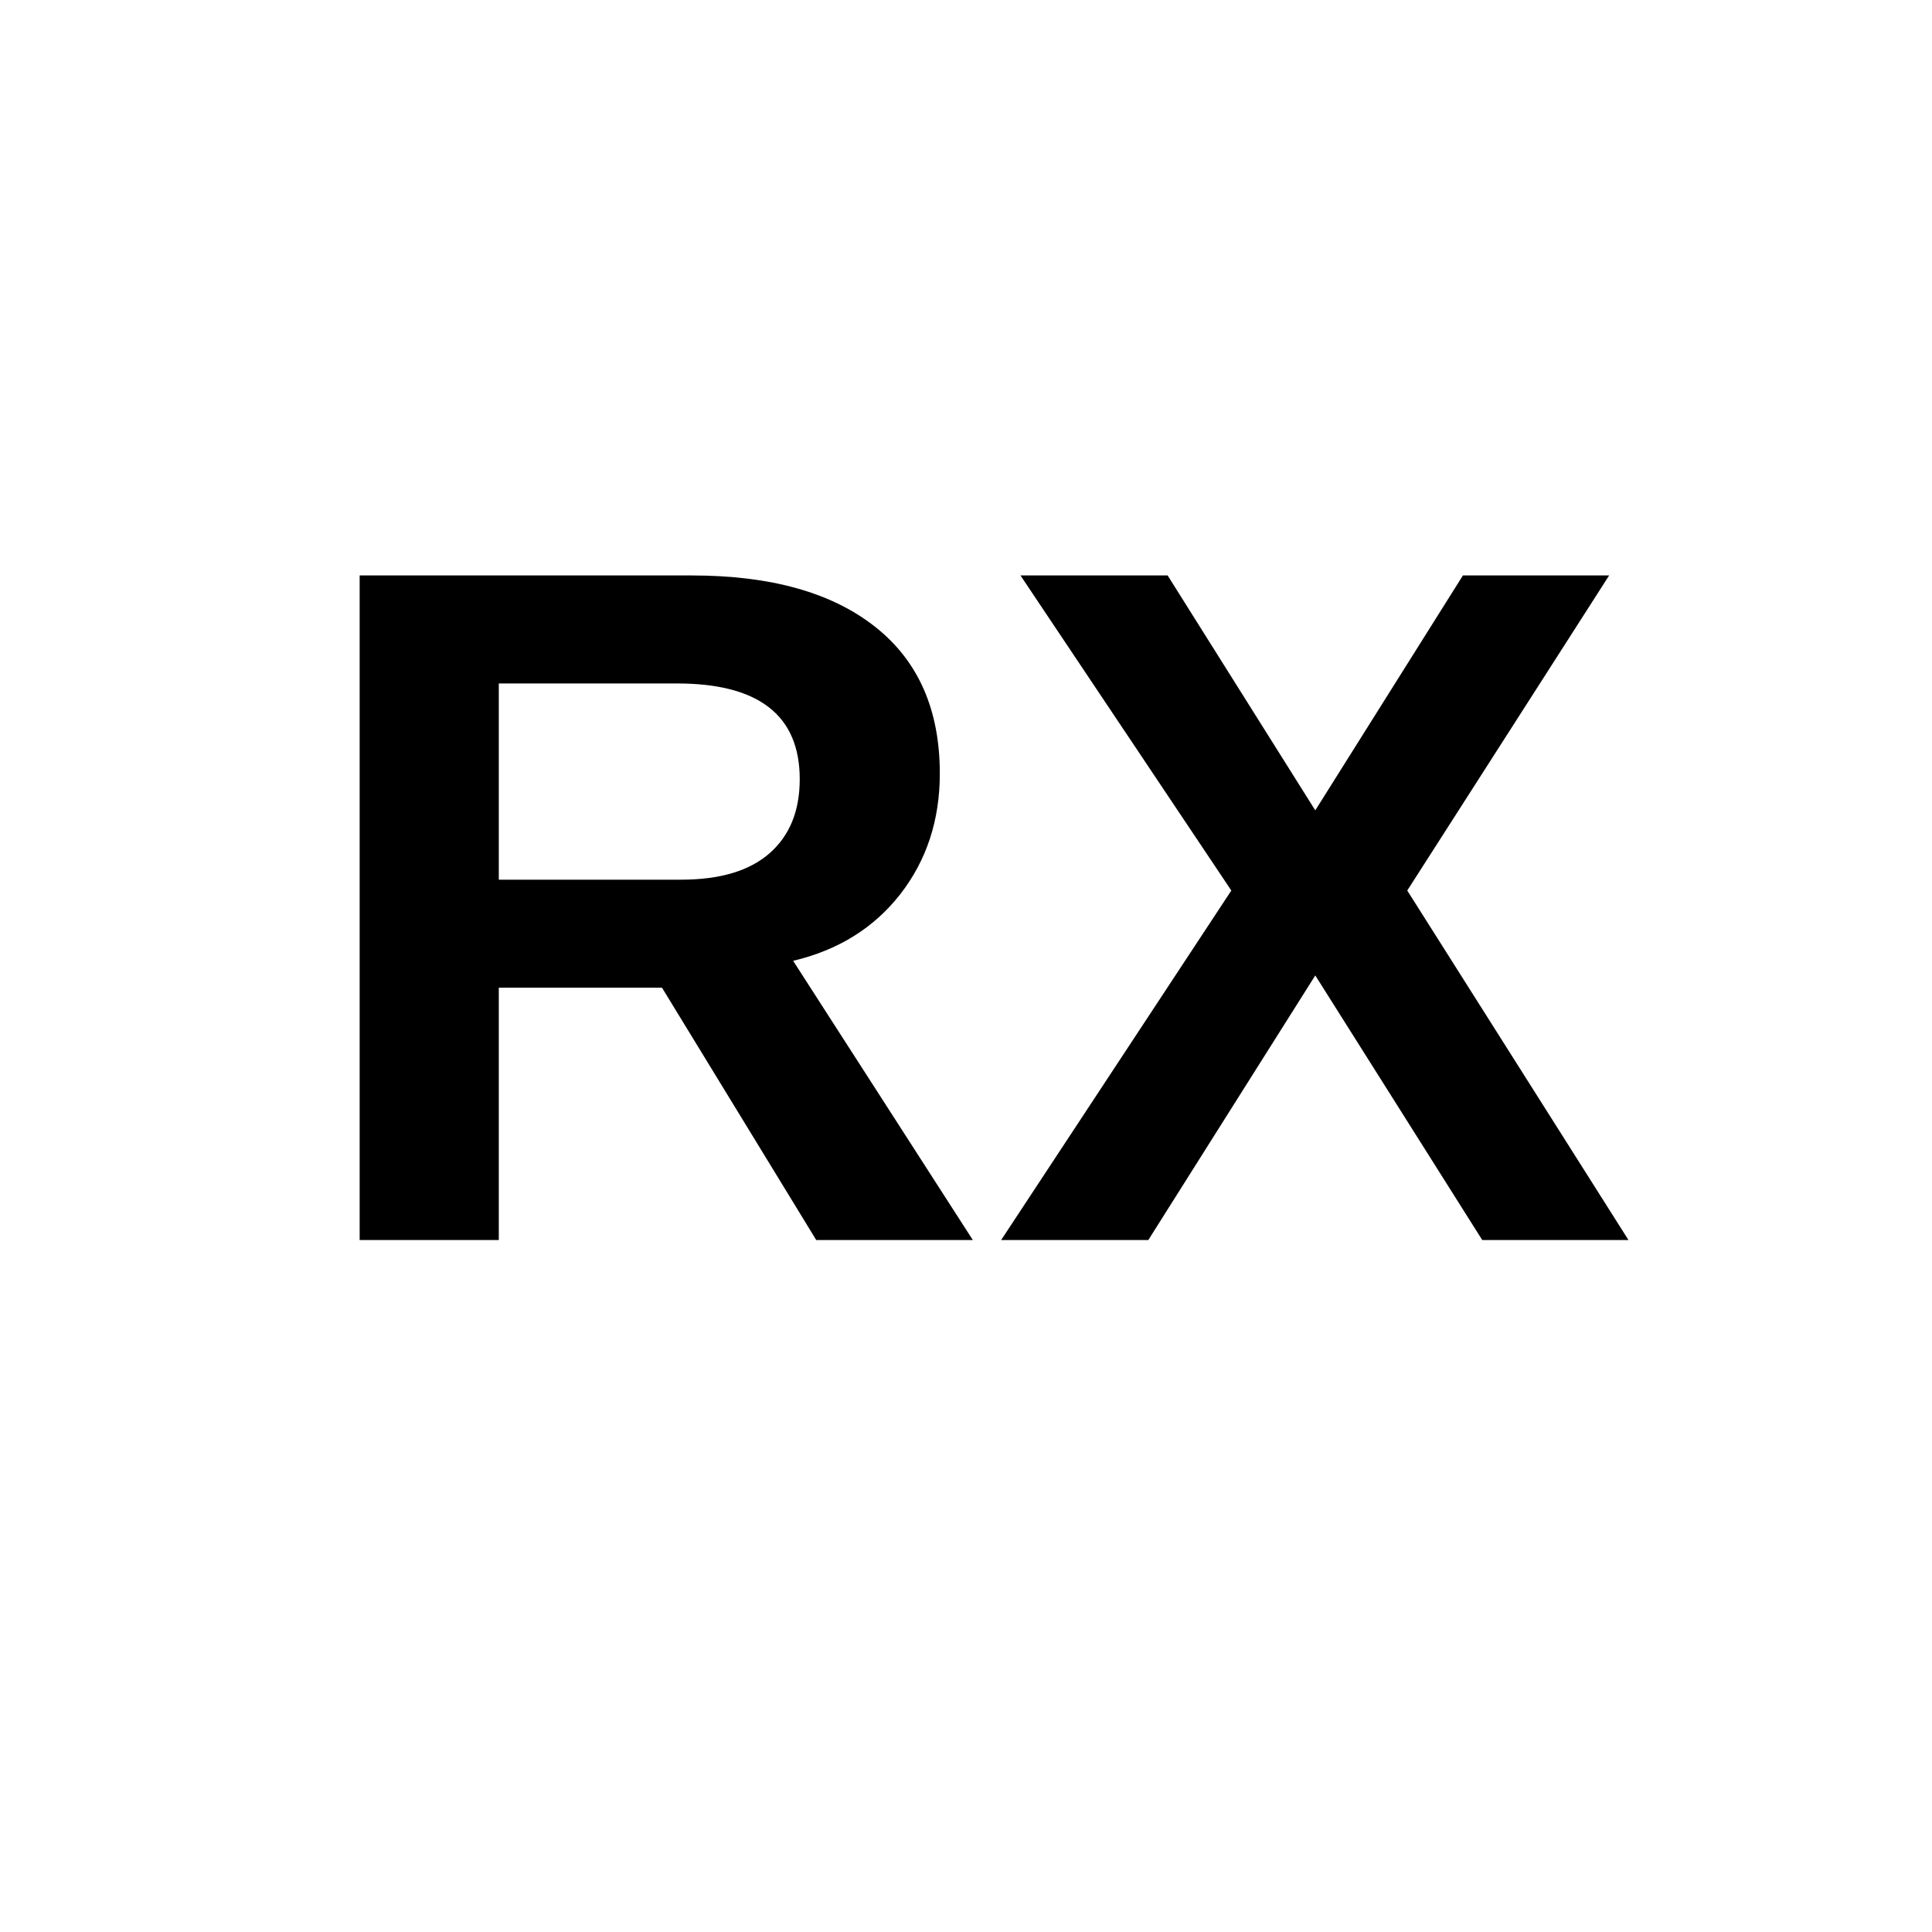
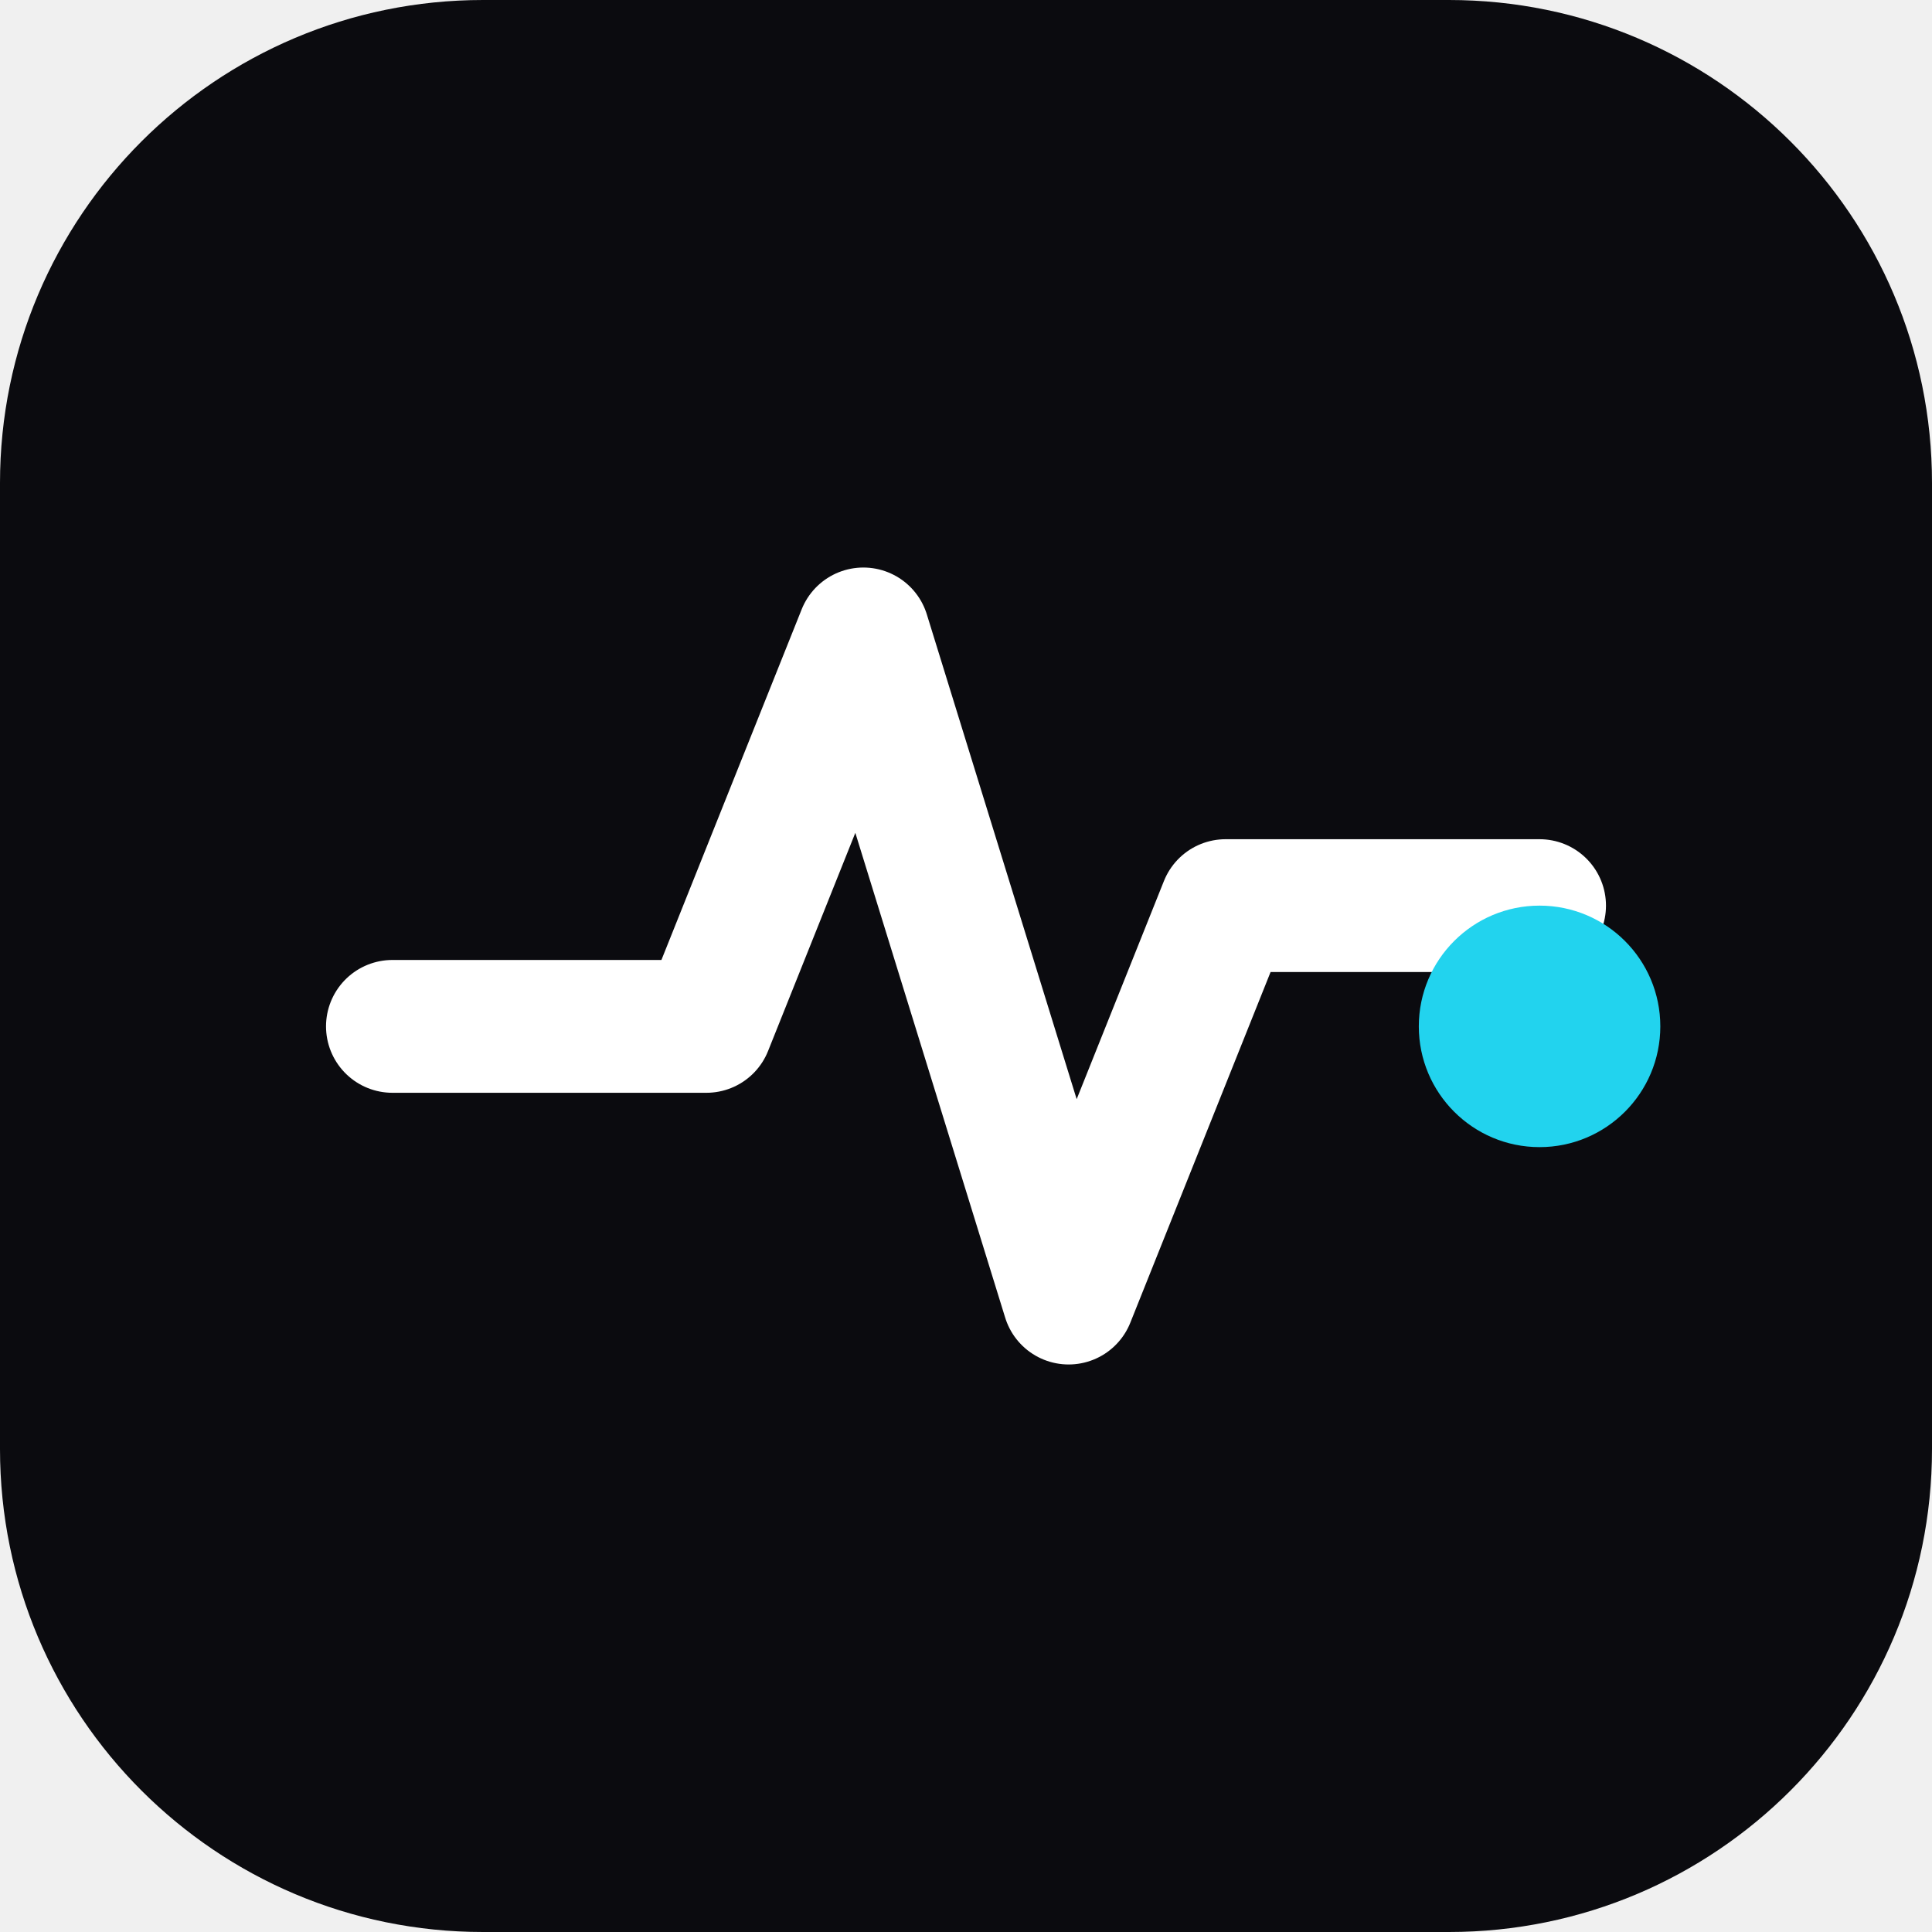
- <svg xmlns="http://www.w3.org/2000/svg" viewBox="0 0 64 64" width="64" height="64">
-   <rect width="64" height="64" fill="#ffffff" />
-   <text x="50%" y="50%" dominant-baseline="middle" text-anchor="middle" font-family="Arial, sans-serif" font-weight="bold" font-size="32" fill="#000000">RX</text>
+ <svg xmlns="http://www.w3.org/2000/svg" viewBox="0 0 32 32" width="64" height="64">
+   <rect width="32" height="32" rx="8" fill="#0b0b0f" />
+   <path d="M6.5 17h5.2l2.6-6.5 3.4 11 2.6-6.5h5.2" stroke="#ffffff" stroke-width="2.2" stroke-linecap="round" stroke-linejoin="round" fill="none" />
+   <circle cx="25.5" cy="17" r="2" fill="#22d3ee" />
</svg>
